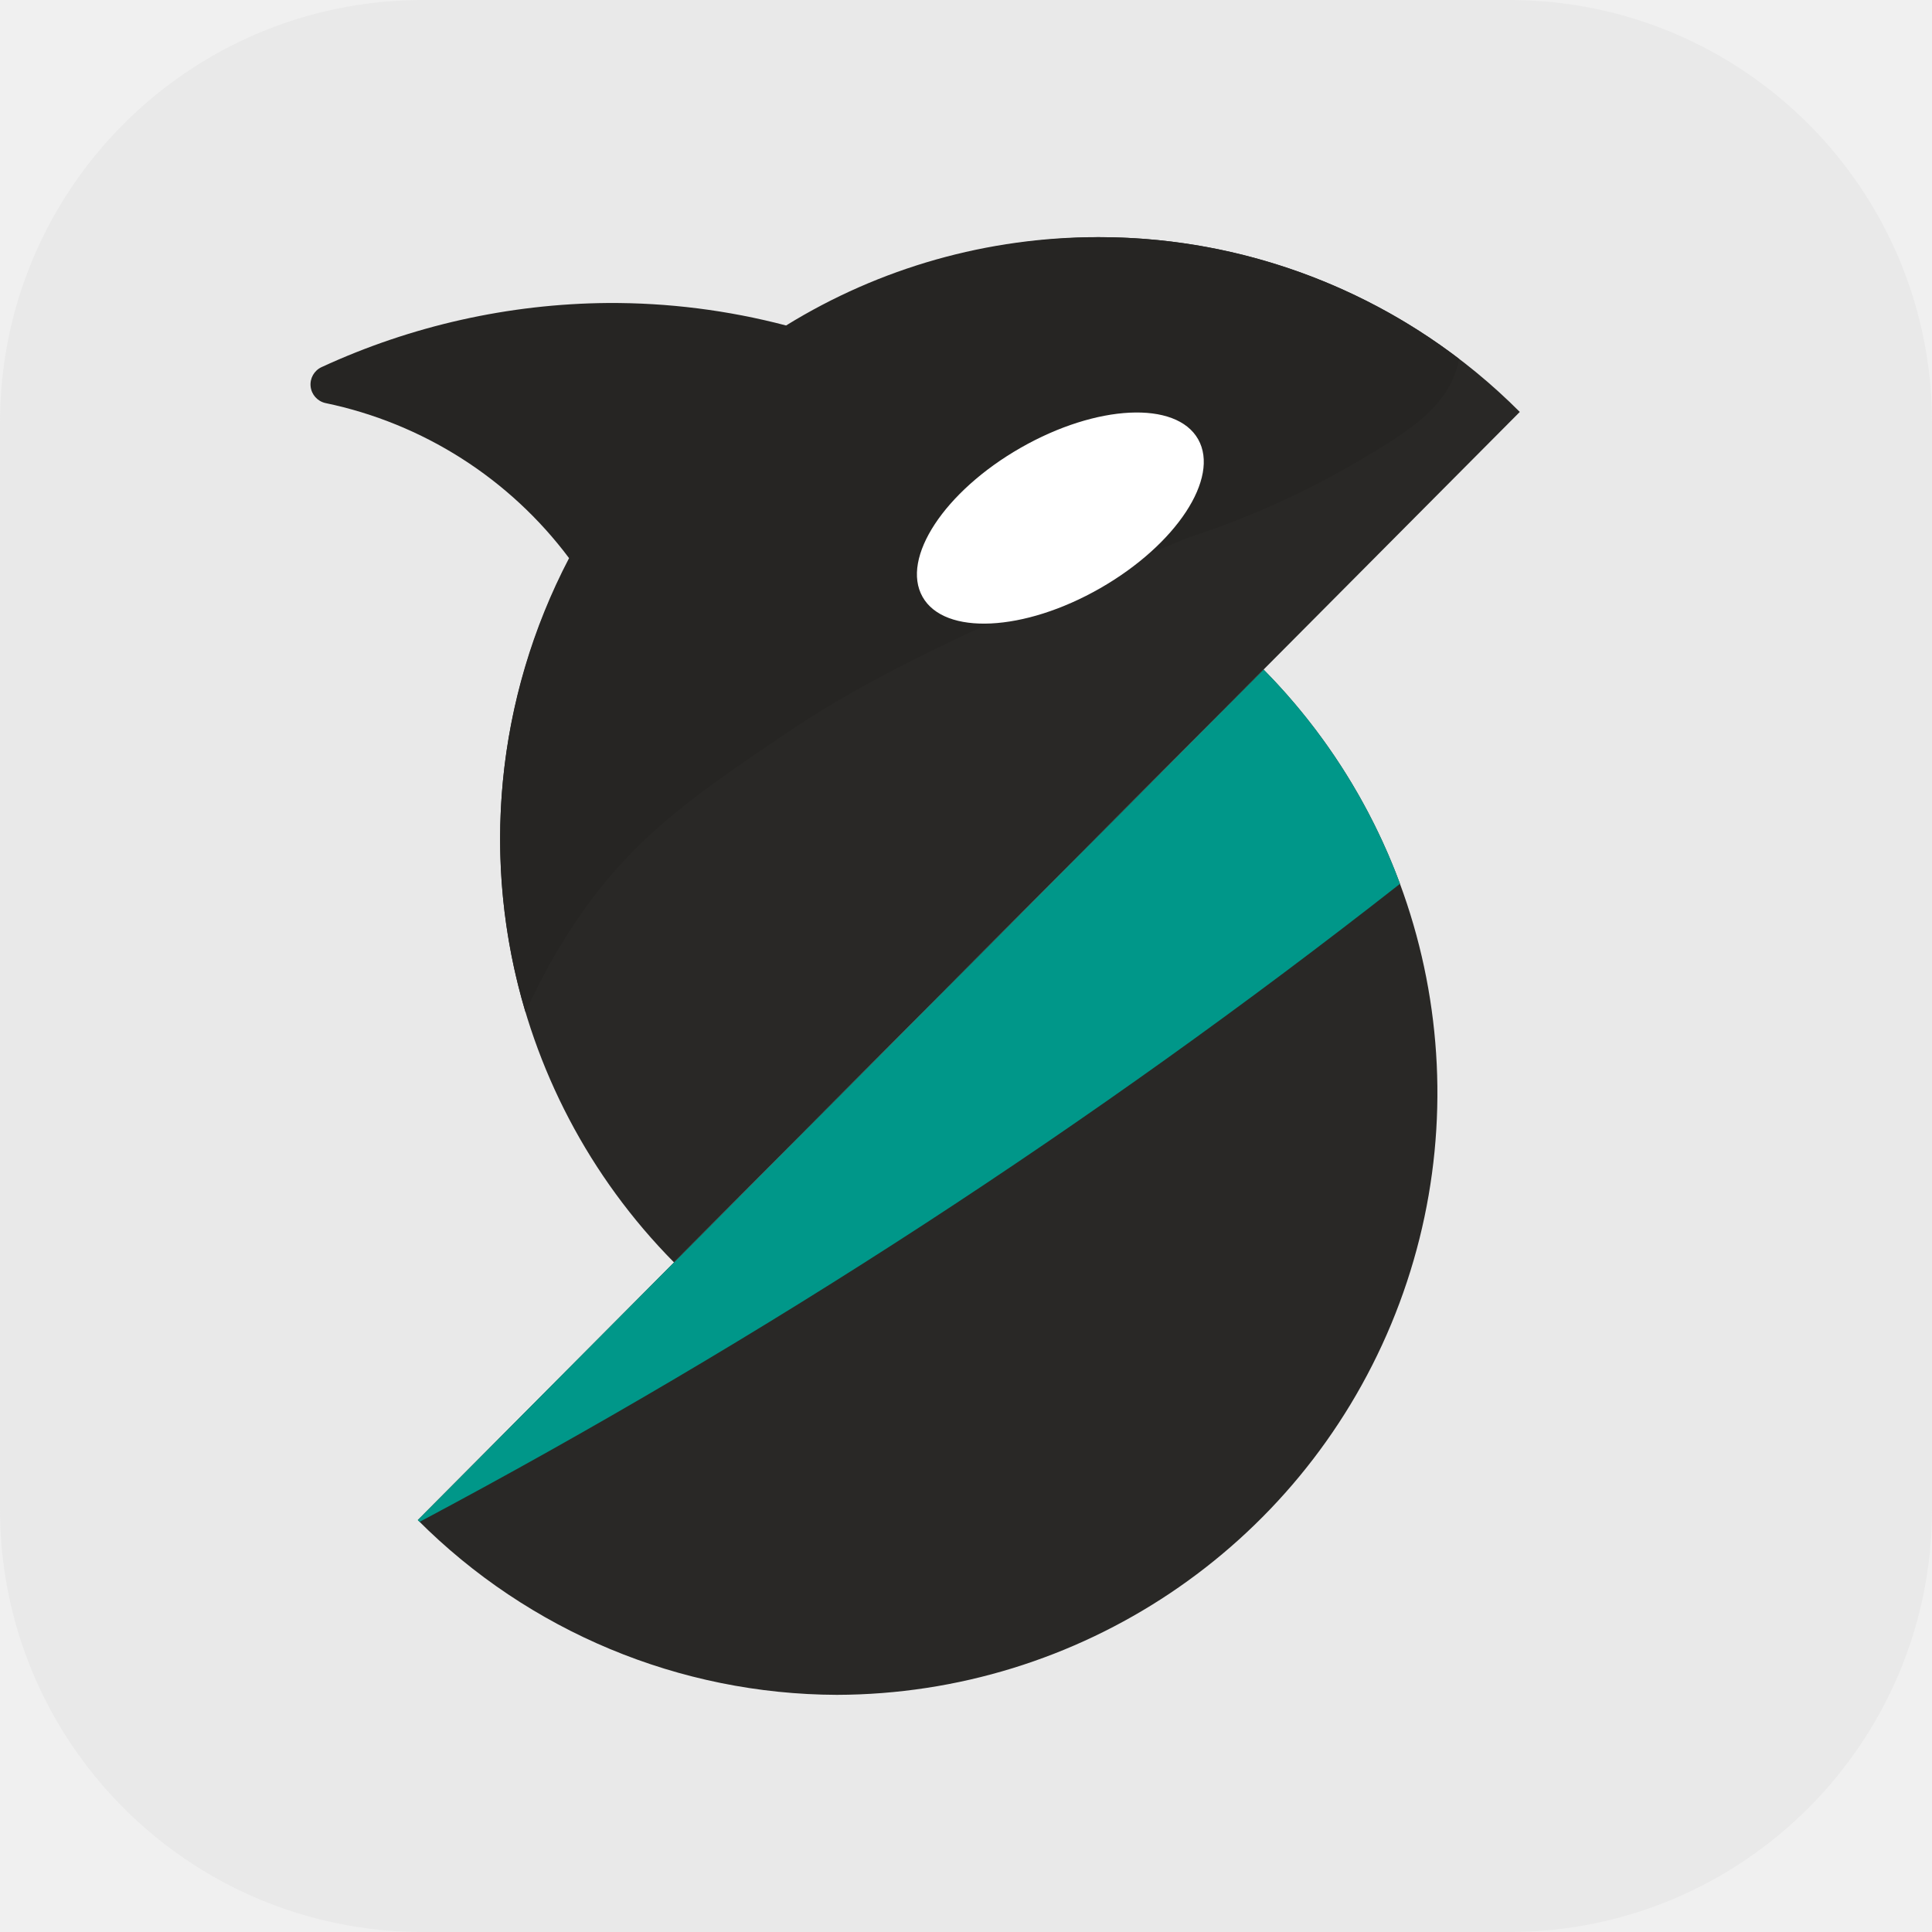
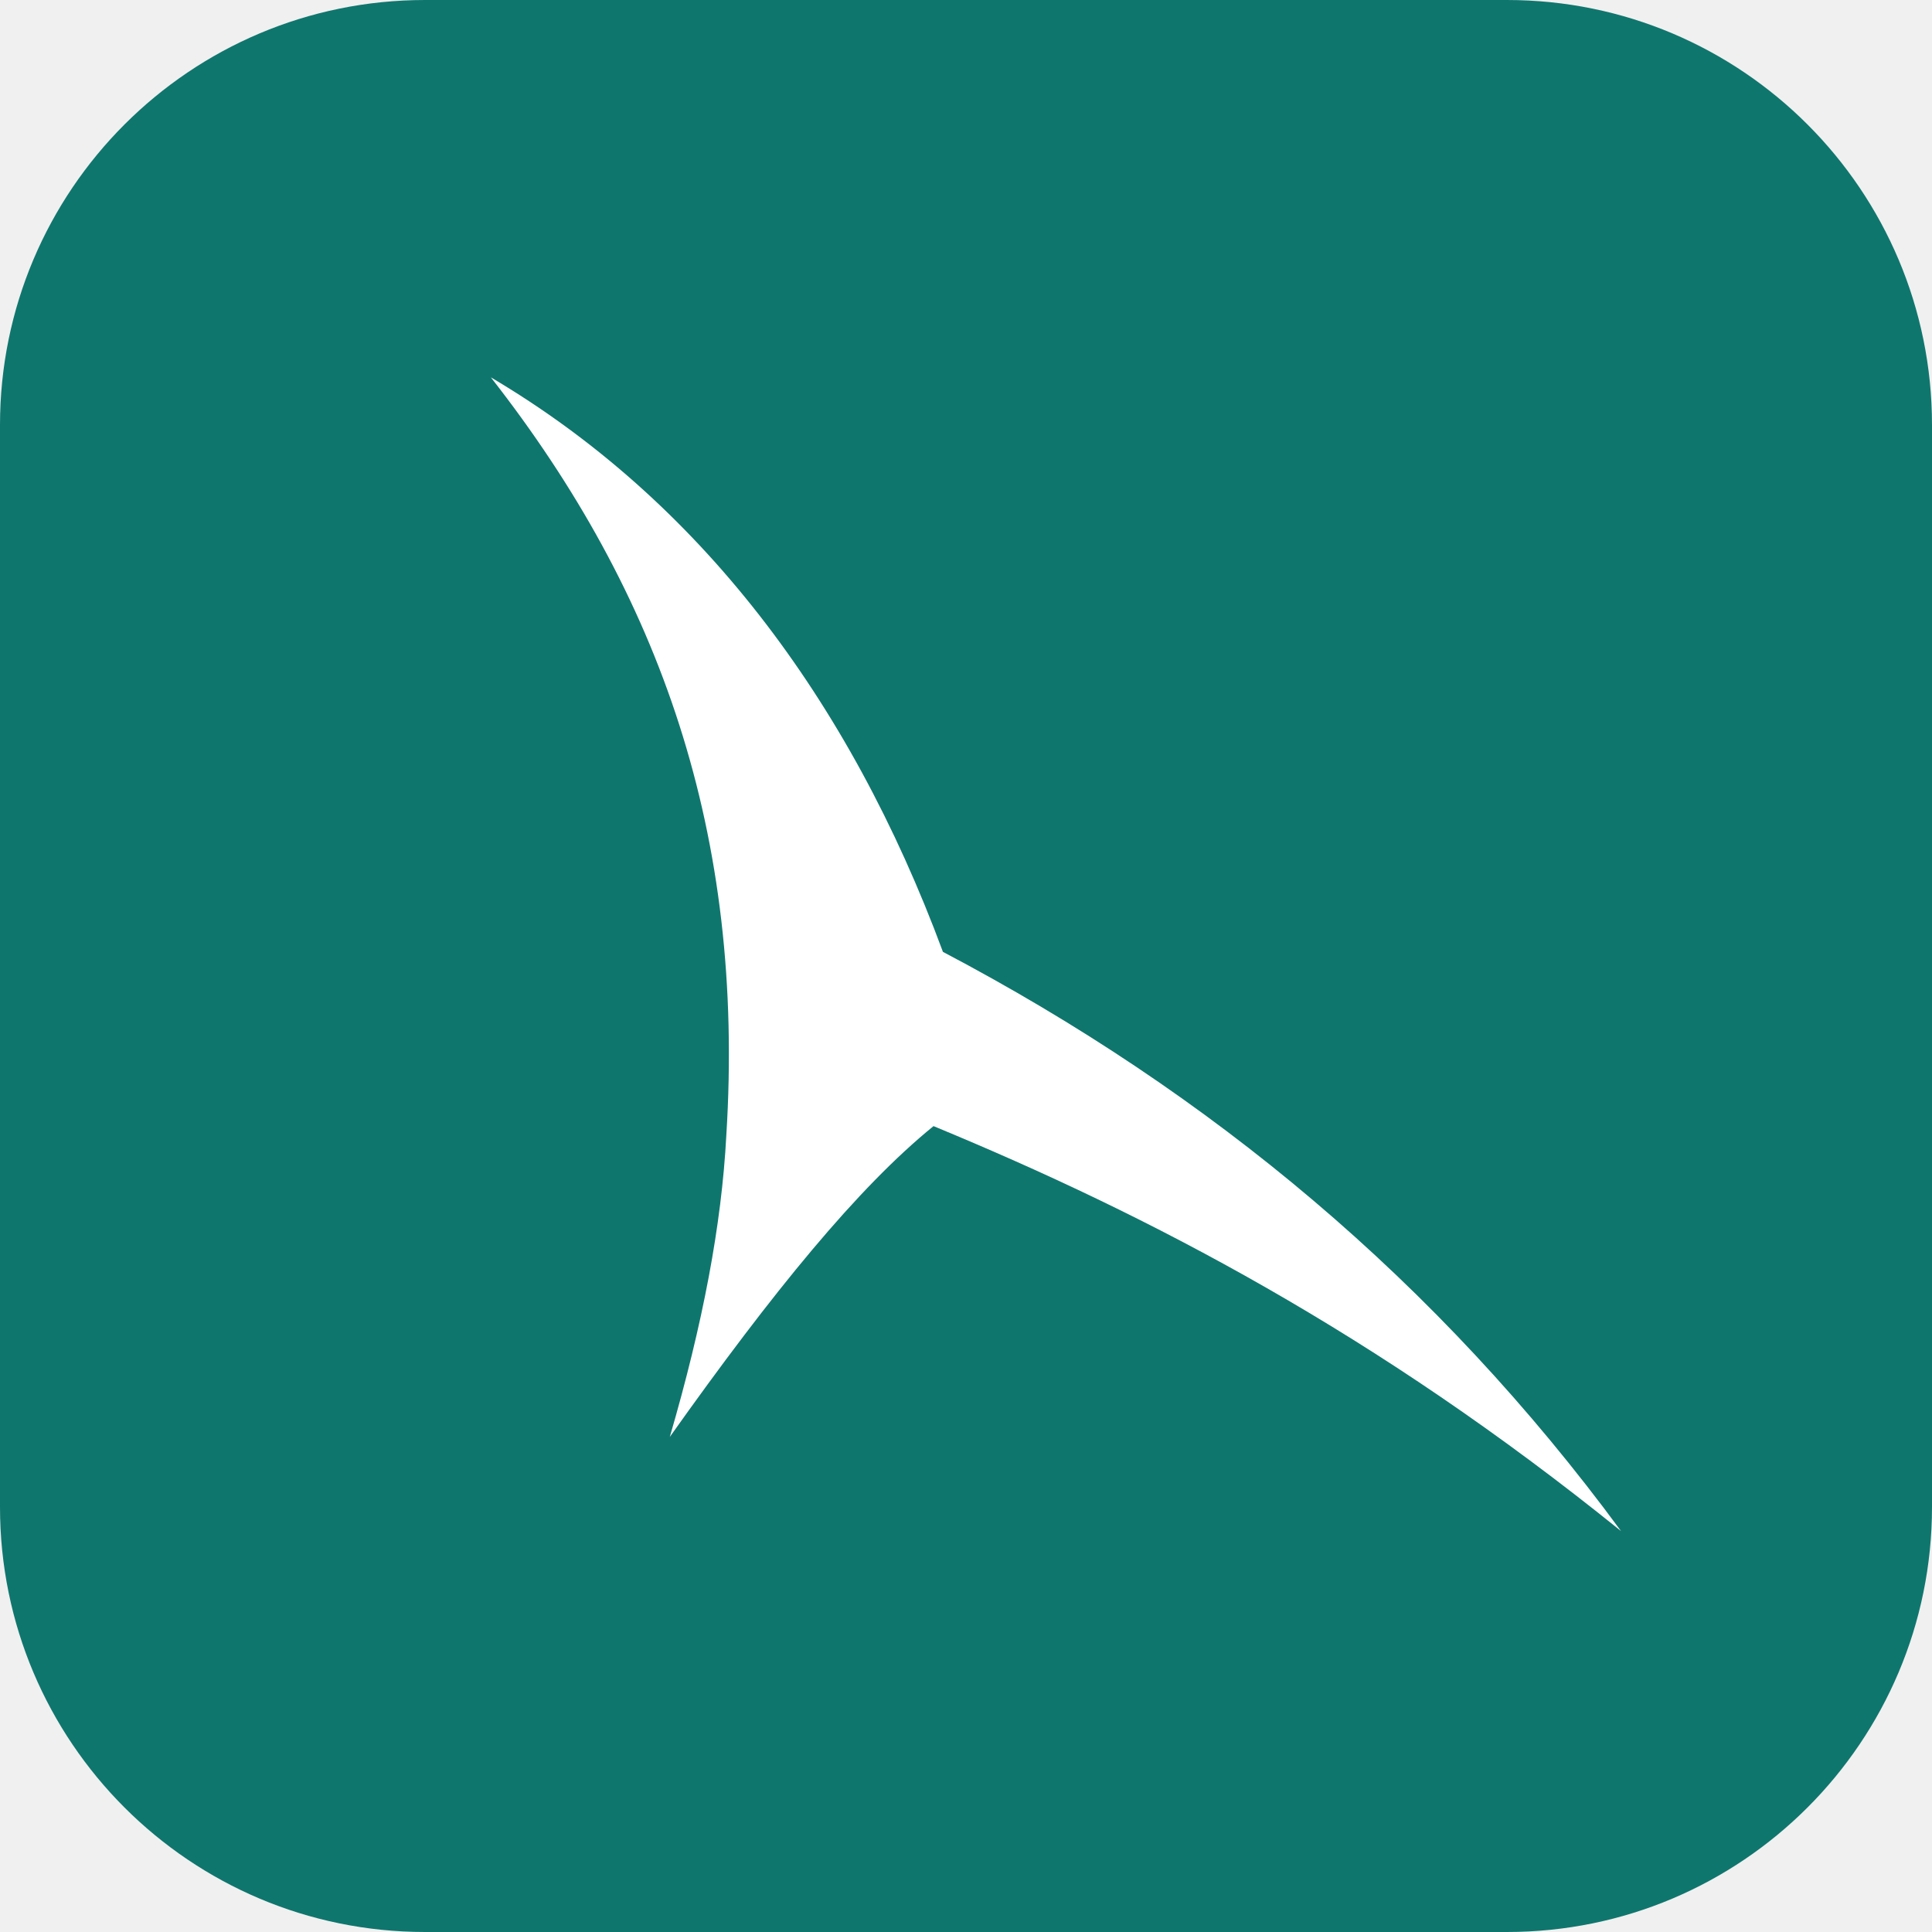
<svg xmlns="http://www.w3.org/2000/svg" width="64" height="64" viewBox="0 0 64 64">
-   <rect width="64" height="64" rx="14" style="fill:#e9e9e9" />
-   <path d="M13.84,50.354a19.7,19.7,0,0,0,13.883,5.79A19.944,19.944,0,0,0,41.858,22.182Z" style="fill:#292826" />
-   <path d="M41.858,22.181,13.84,50.354l.061.059A220.548,220.548,0,0,0,46.378,29.277a19.964,19.964,0,0,0-4.52-7.1" style="fill:#009789" />
-   <path d="M36.381,7.856A19.943,19.943,0,0,0,22.327,41.818L50.345,13.646a19.693,19.693,0,0,0-13.964-5.79" style="fill:#292826" />
-   <path d="M36.381,7.856A19.636,19.636,0,0,0,26.04,10.782a22.742,22.742,0,0,0-5.91-.745,23.084,23.084,0,0,0-9.477,2.124.632.632,0,0,0,.129,1.191,13.52,13.52,0,0,1,8.069,5.137A20.06,20.06,0,0,0,17.41,33.534a19.873,19.873,0,0,1,2-3.488c1.819-2.5,3.743-3.8,6.585-5.723,2.093-1.416,5-3.077,13.359-6.512a28.421,28.421,0,0,0,6.12-2.821c1.4-.831,2.461-1.615,2.8-2.842.024-.086.045-.172.065-.256A19.655,19.655,0,0,0,36.381,7.856" style="fill:#262523" />
-   <path d="M39.69,14.551c.727,1.285-.728,3.495-3.249,4.937s-5.154,1.569-5.88.284.727-3.495,3.248-4.937,5.154-1.569,5.881-.284" style="fill:#fff" />
+   <rect x="0" y="0" width="64" height="64" rx="14.08" fill="#0f766e" />
+   <path transform="translate(7.68,7.04) scale(1.56)" d="M5.5 3.5c3.6 4.6 5.4 9.7 5 16.1-.1 1.9-.5 4-1.2 6.4 2.2-3.1 4-5.3 5.6-6.6 4.6 1.9 9.4 4.4 14.6 8.6-3.9-5.3-8.7-9.3-14.4-12.3C13.1 10.3 9.9 6.1 5.5 3.5Z" fill="#ffffff" />
</svg>
